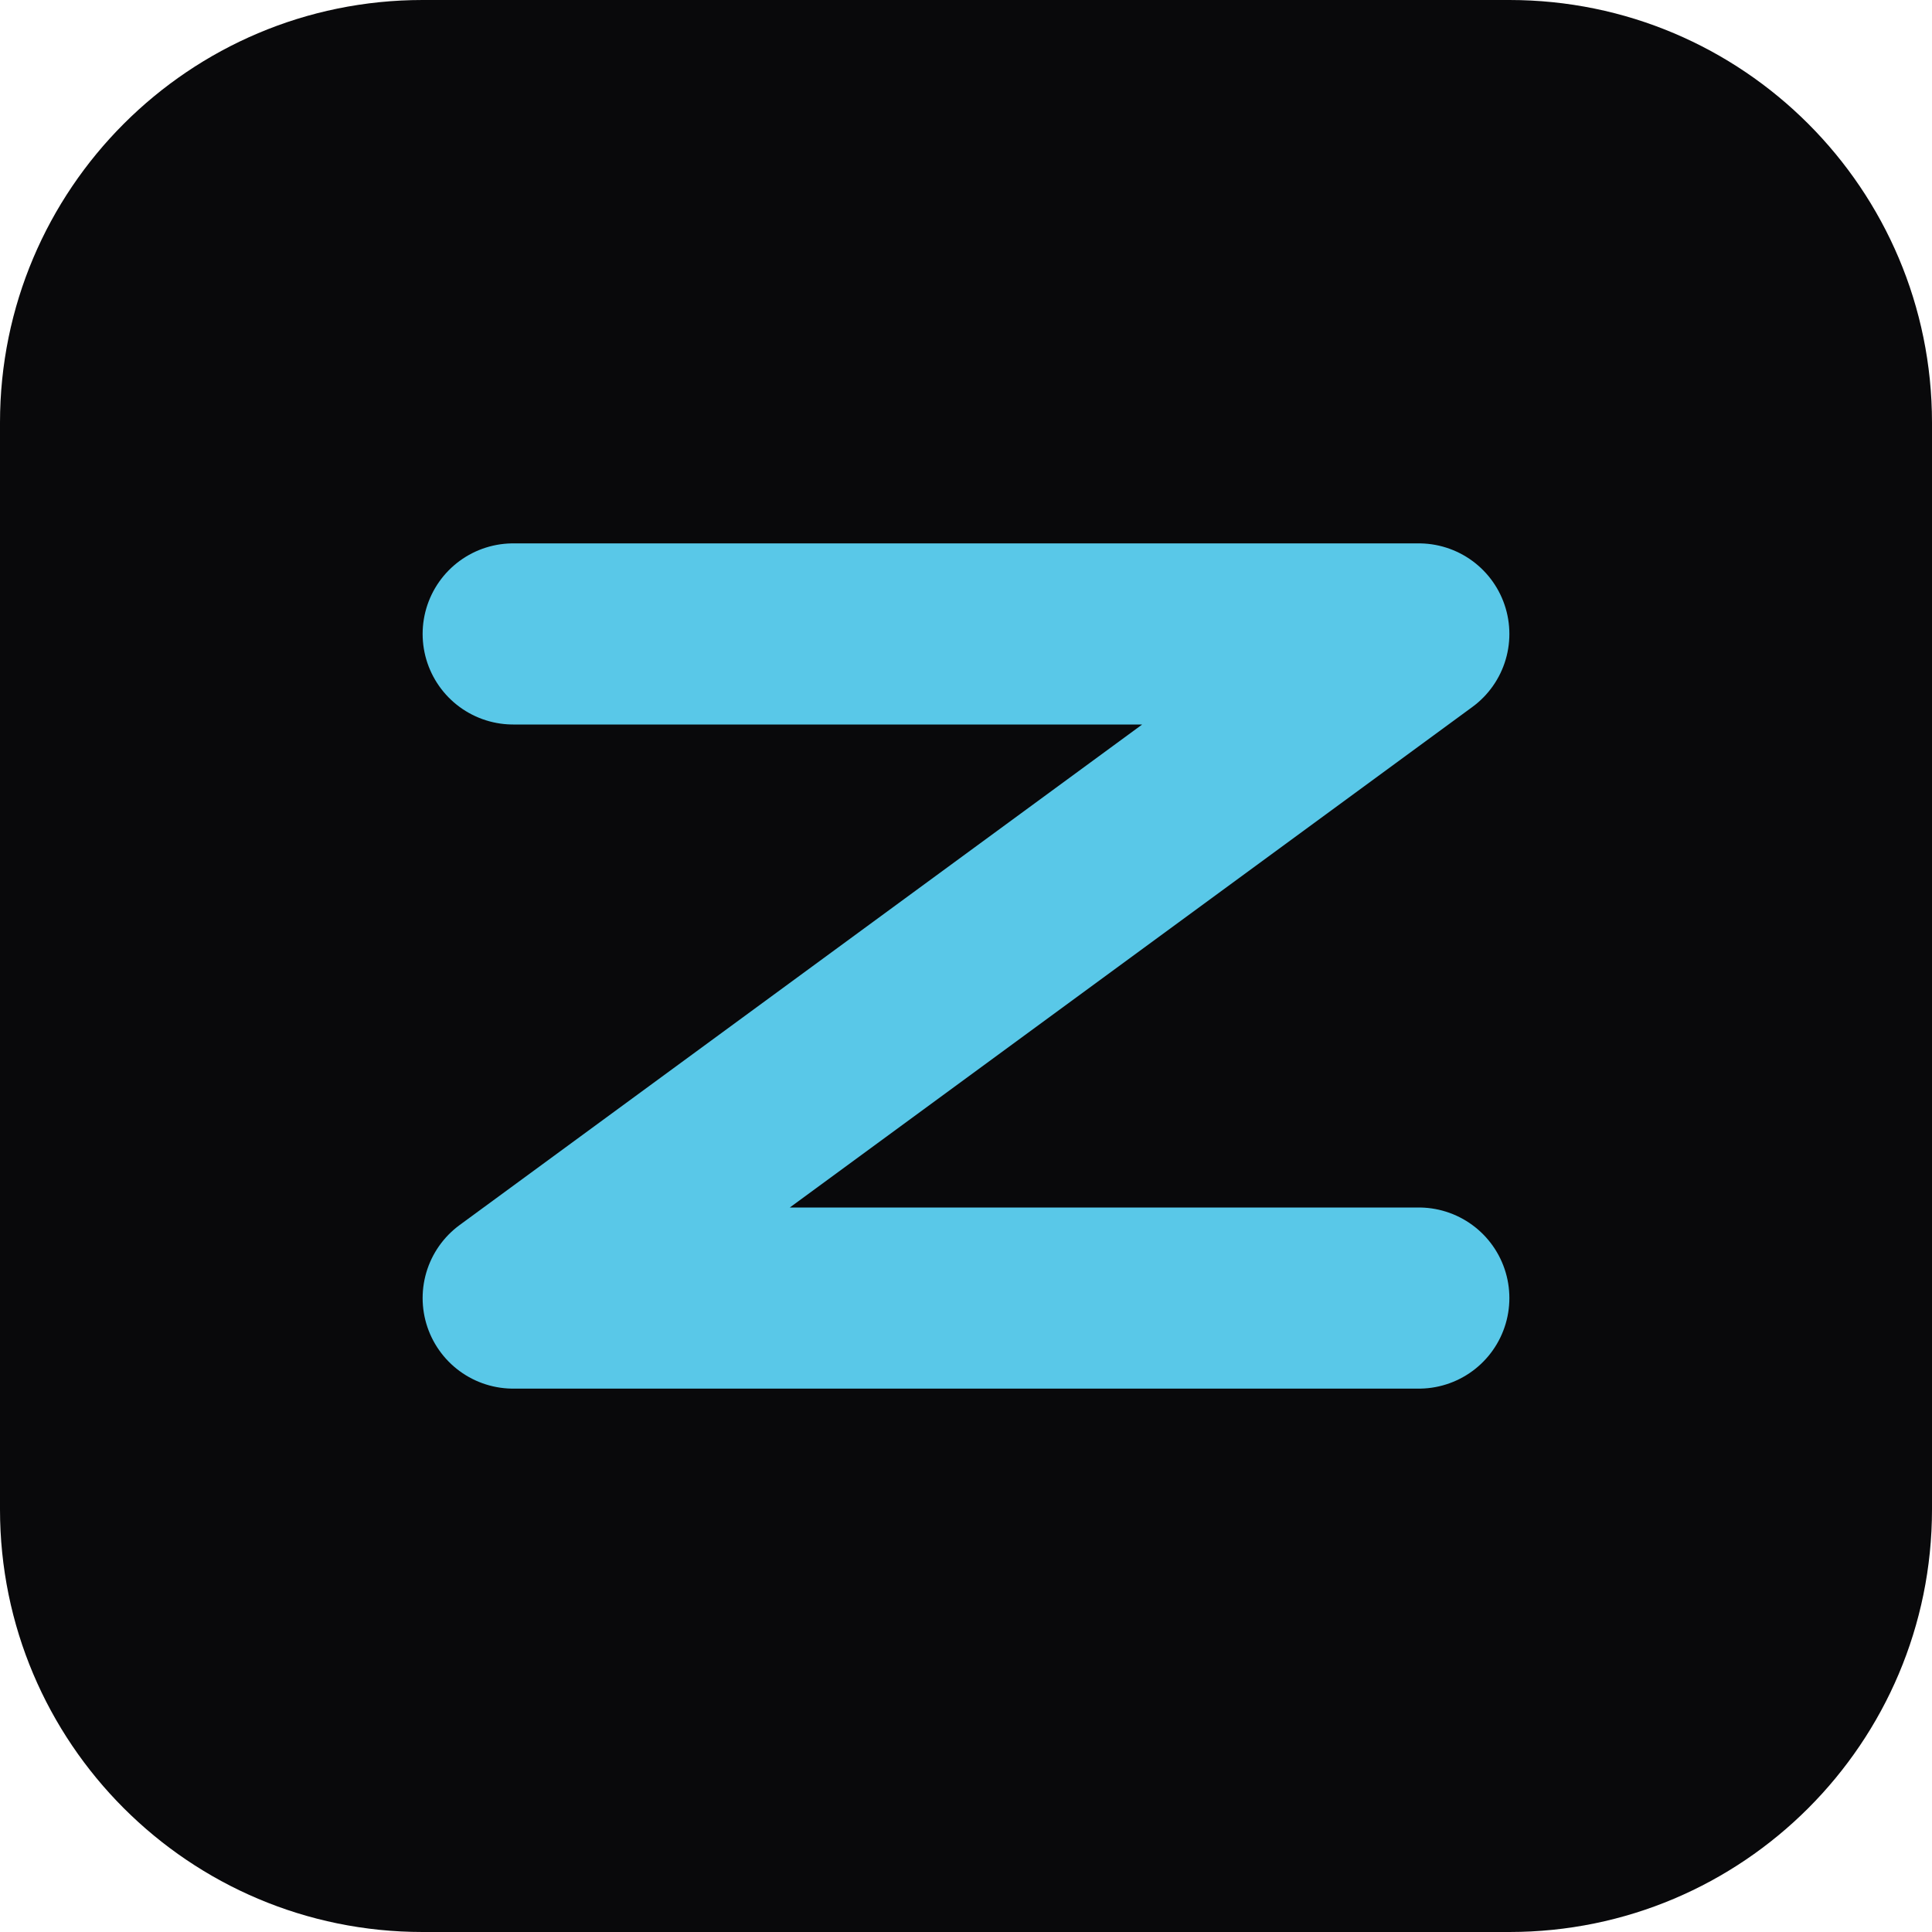
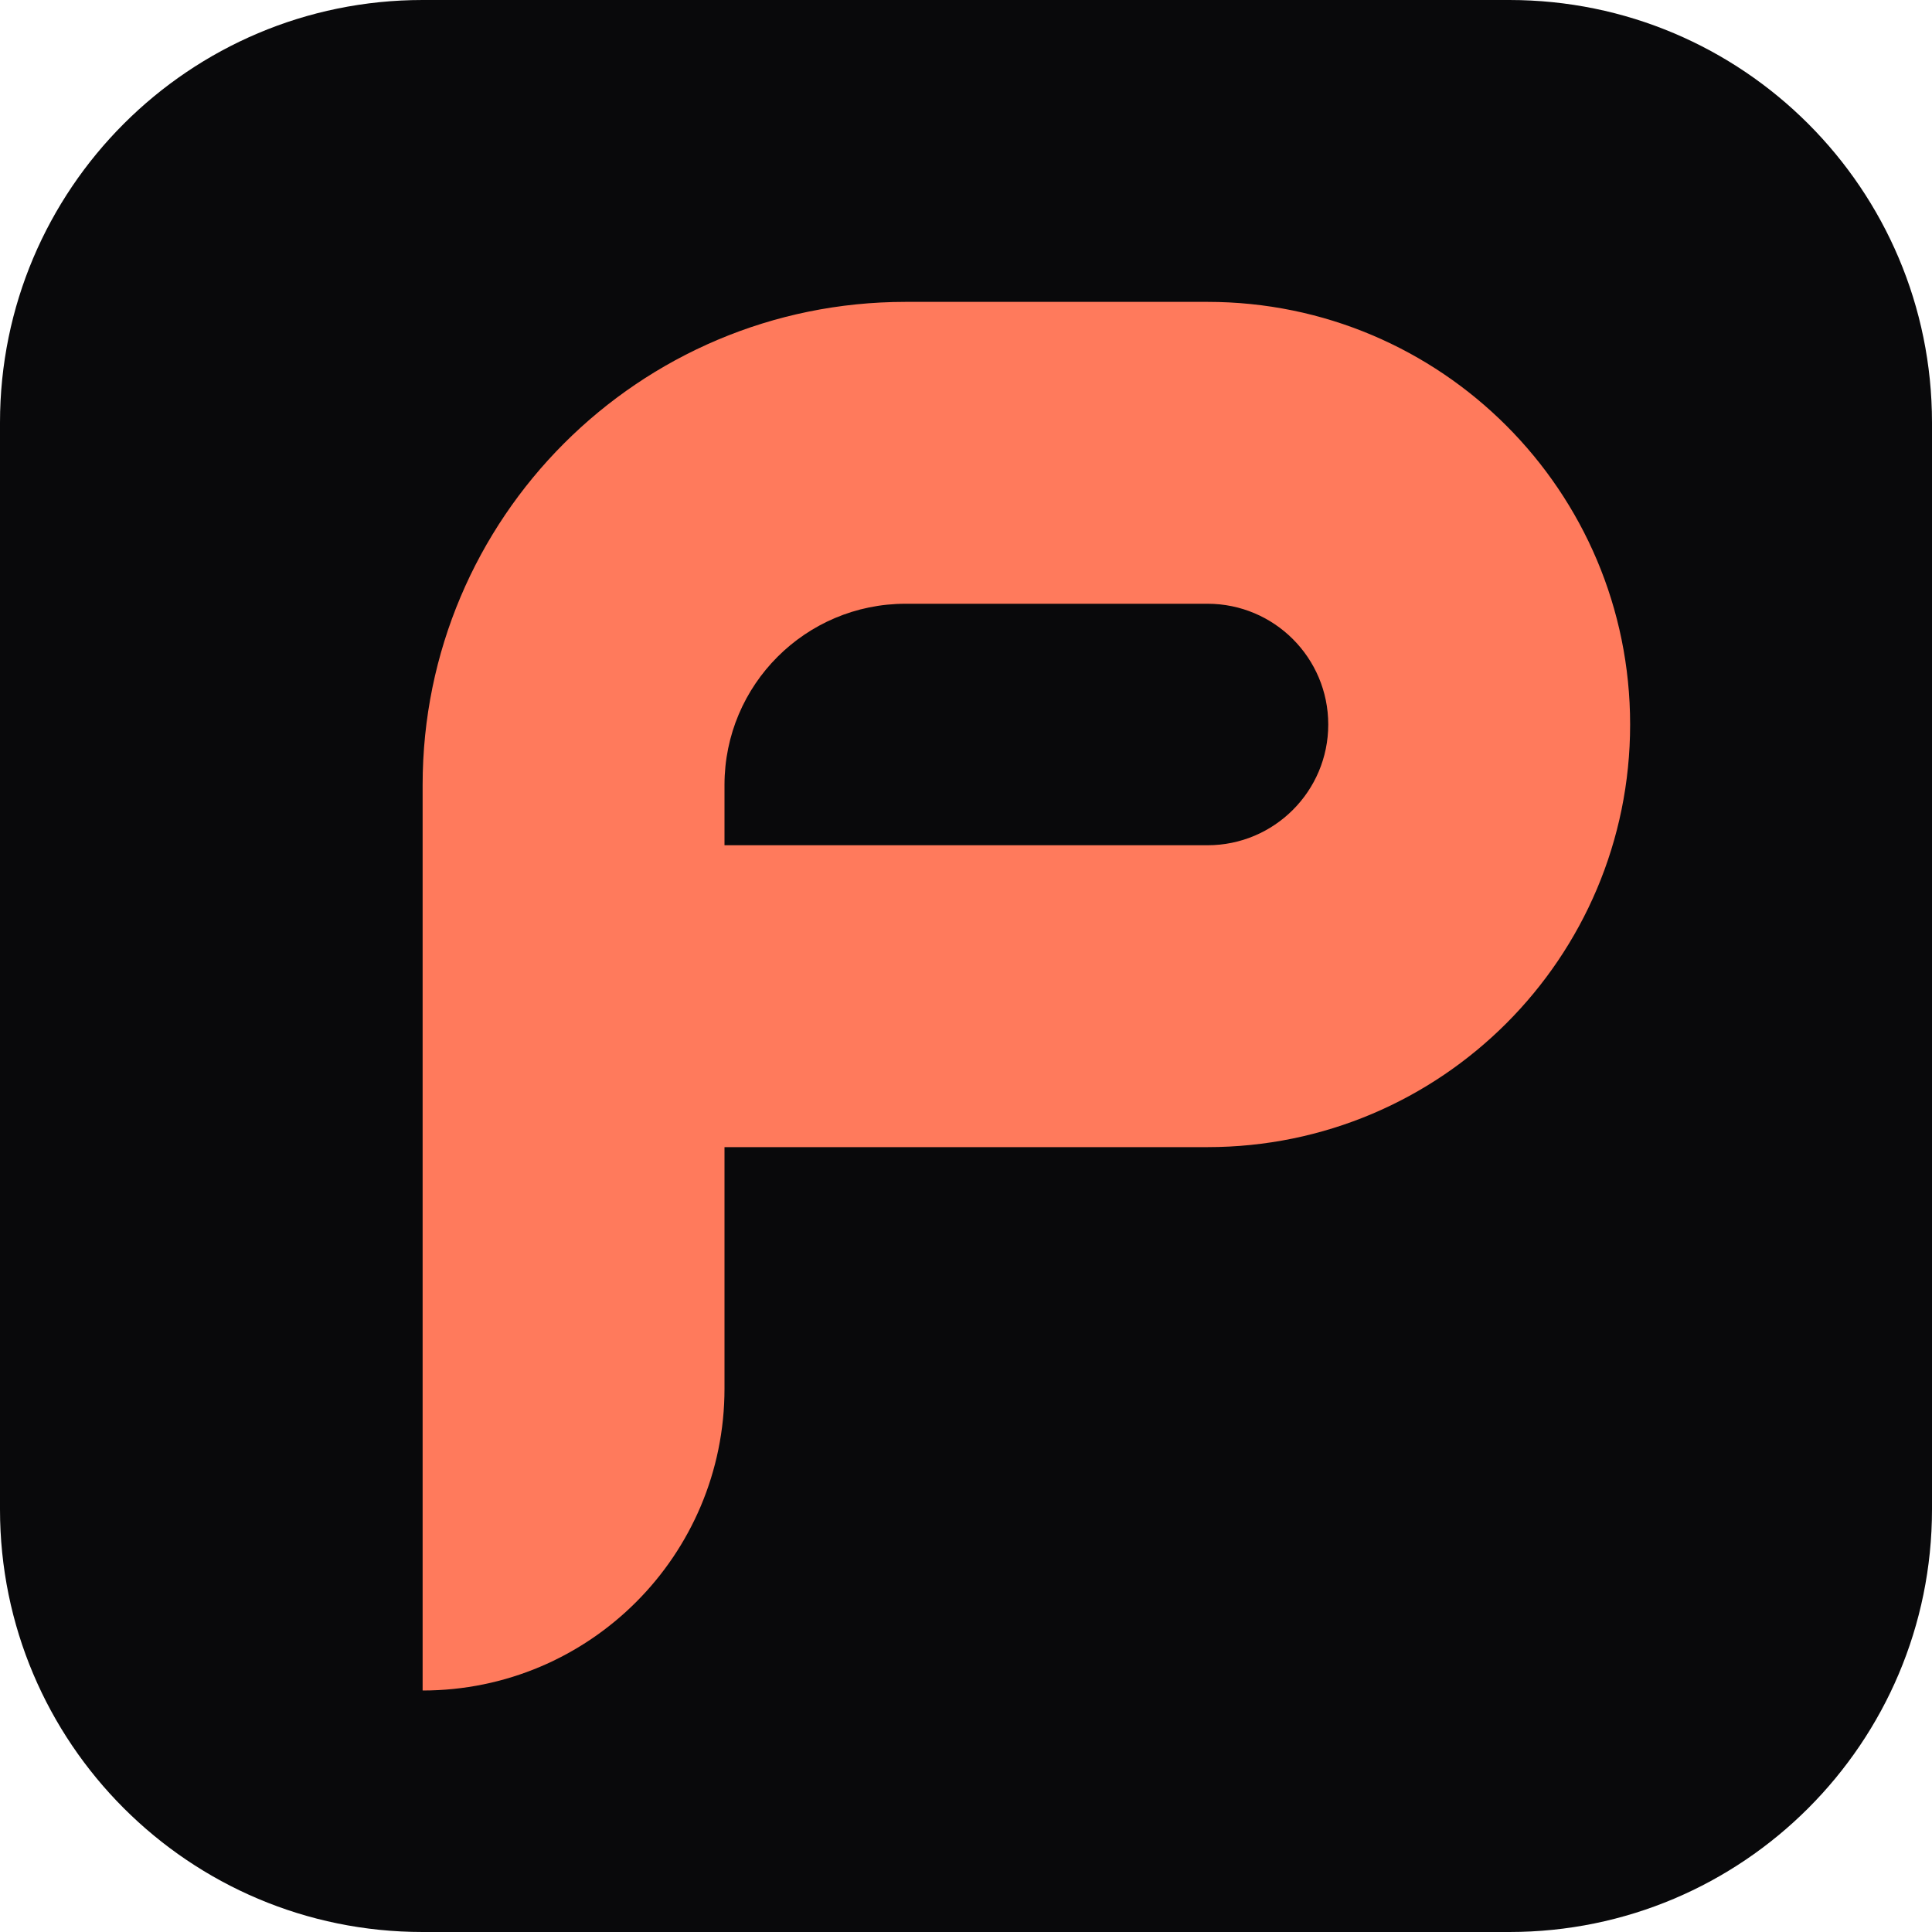
<svg xmlns="http://www.w3.org/2000/svg" viewBox="0 0 32 32">
  <rect width="32" height="32" rx="7" fill="#09090b" />
-   <path d="M8.5 10.5h15l-15 11h15" fill="none" stroke="#59c8e8" stroke-width="3" stroke-linecap="round" stroke-linejoin="round" />
+   <path fill="#ff7a5c" fill-rule="evenodd" d="M7 28V13a8 8 0 0 1 8-8h5a7 7 0 0 1 0 14h-8v4a5 5 0 0 1-5 5Zm5-15v1h8a2 2 0 0 0 0-4h-5a3 3 0 0 0-3 3Z" />
</svg>
